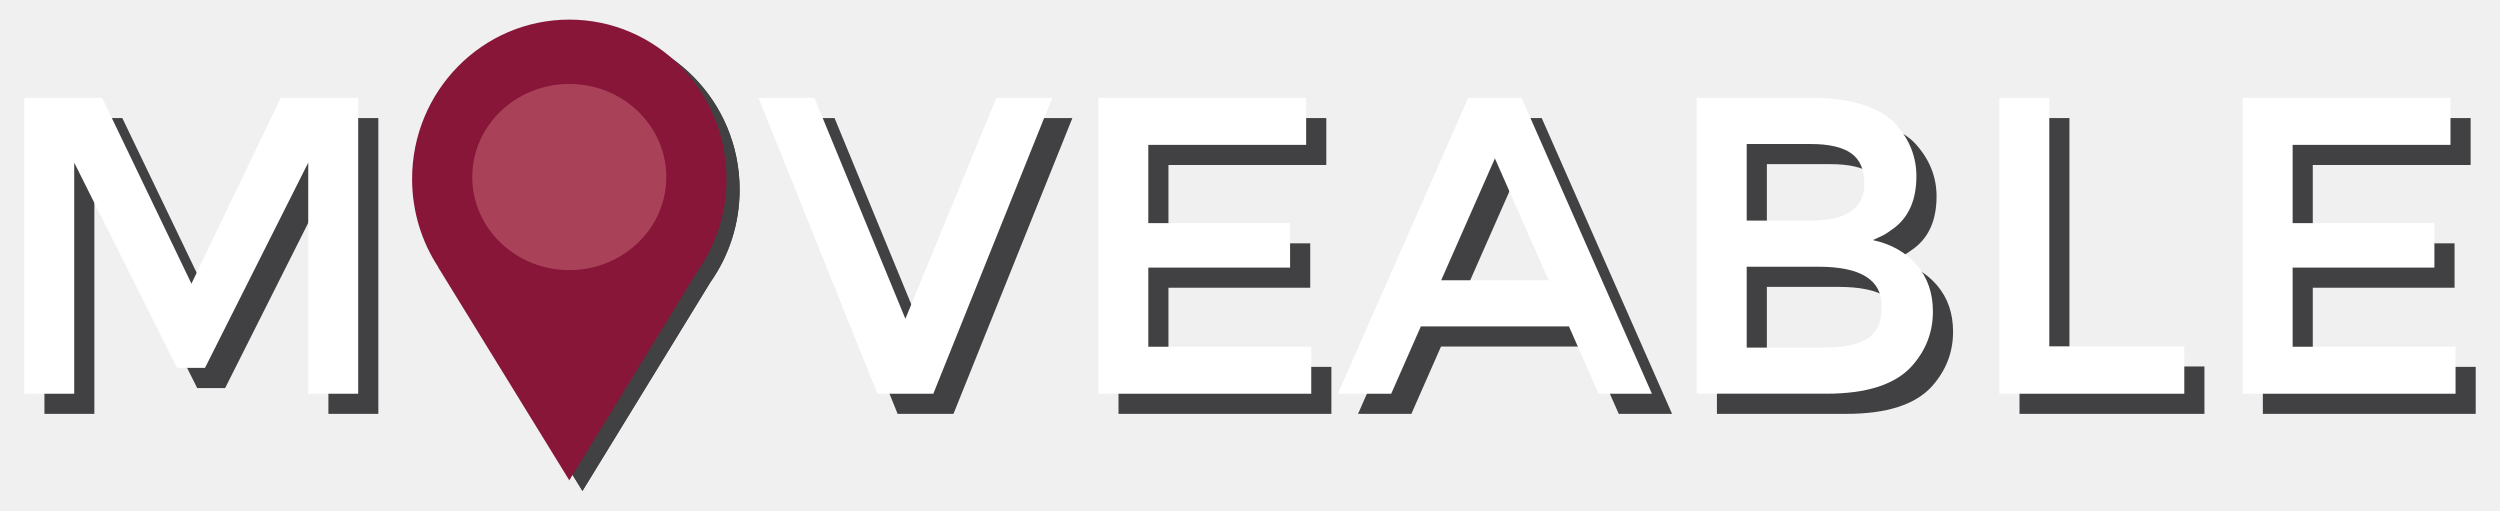
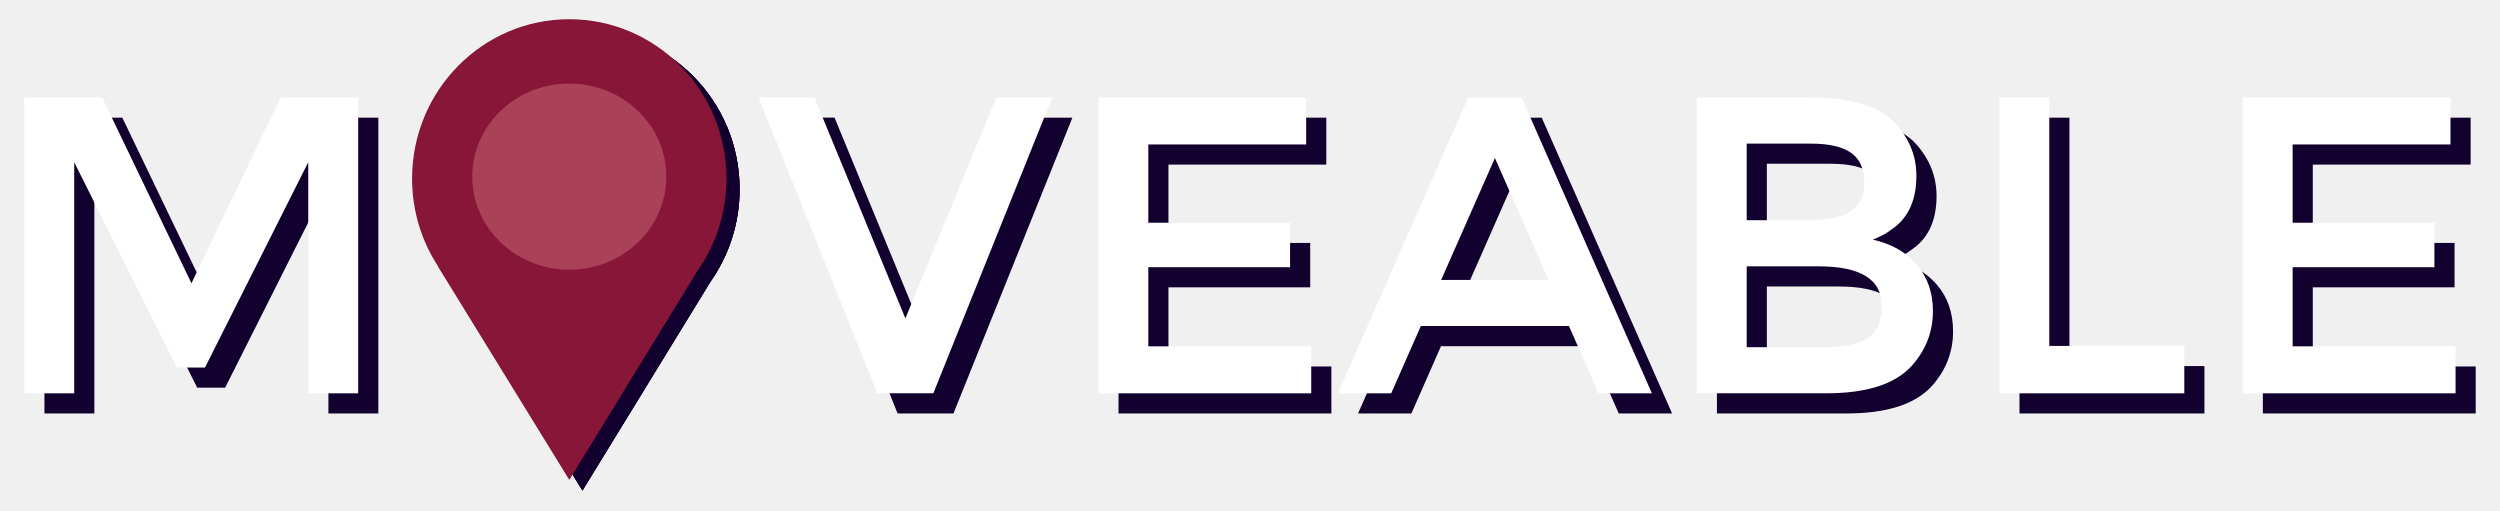
<svg xmlns="http://www.w3.org/2000/svg" xmlns:xlink="http://www.w3.org/1999/xlink" version="1.1" id="Layer_1" x="0px" y="0px" width="372.16px" height="76px" viewBox="0 0 372.16 76" enable-background="new 0 0 372.16 76" xml:space="preserve">
  <g>
-     <polyline fill="#414042" points="56.321,17.571 44.792,17.571 31.499,45.229 18.206,17.571 6.614,17.571 6.614,61.608    14.048,61.608 14.048,27.211 29.356,57.767 33.515,57.767 48.887,27.211 48.887,61.608 56.321,61.608 56.321,17.571  " />
-     <path fill="#FFFFFF" d="M84.879,42.423c-4.065,0-7.496-1.529-10.29-4.594c-2.795-3.062-4.191-6.775-4.191-11.145   c0-4.366,1.396-8.081,4.191-11.144c2.794-3.063,6.225-4.594,10.29-4.594c4.064,0,7.494,1.53,10.289,4.594   c2.794,3.062,4.192,6.777,4.192,11.144c0,4.369-1.398,8.083-4.192,11.145C92.373,40.894,88.943,42.423,84.879,42.423 M84.879,4.241   c-6.098,0-11.219,2.142-15.361,6.426c-4.144,4.283-6.215,9.623-6.215,16.018s2.071,11.734,6.215,16.02   c4.143,4.283,9.264,6.426,15.361,6.426c6.097,0,11.217-2.143,15.36-6.426c4.143-4.285,6.215-9.625,6.215-16.02   s-2.072-11.734-6.215-16.018C96.096,6.383,90.976,4.241,84.879,4.241" />
-     <path fill="#414042" d="M159.641,17.571h-8.316l-13.545,32.887l-13.545-32.887h-8.315l17.702,44.037h8.316L159.641,17.571    M197.44,17.571h-30.933v44.037h31.688v-6.992h-24.255V42.835h21.105v-6.614h-21.105V24.565h23.499V17.571 M217.537,44.726   l8.001-18.146l8.001,18.146H217.537 M229.507,17.571h-7.938l-19.404,44.037h7.938l4.409-10.017h22.051l4.409,10.017h7.938   L229.507,17.571 M263.021,54.742V42.708h10.71c6.258,0,9.387,1.953,9.387,5.859c0,2.394-0.724,4.023-2.173,4.884   s-3.539,1.291-6.269,1.291H263.021 M263.021,35.842V24.438h9.513c2.73,0,4.746,0.464,6.049,1.387   c1.301,0.925,1.952,2.437,1.952,4.535c0,3.655-2.688,5.481-8.063,5.481H263.021 M272.724,17.571h-17.136v44.037h19.277   c6.006,0,10.248-1.363,12.727-4.094c2.1-2.353,3.149-5.061,3.149-8.128c0-2.772-0.809-5.092-2.425-6.962   c-1.617-1.868-3.791-3.097-6.521-3.685c0.756-0.337,1.28-0.577,1.574-0.726c0.294-0.146,0.84-0.514,1.639-1.103   c2.184-1.679,3.275-4.241,3.275-7.686c0-2.855-1.008-5.418-3.023-7.686c-1.051-1.219-2.657-2.183-4.819-2.898   C278.277,17.929,275.705,17.571,272.724,17.571 M308.066,17.571h-7.434v44.037h27.53v-7.055h-20.097V17.571 M367.79,17.571h-30.933   v44.037h31.688v-6.992h-24.255V42.835h21.105v-6.614h-21.105V24.565h23.499V17.571" />
+     <polyline fill="#12002E" points="56.321,17.512 44.792,17.512 31.5,45.17 18.207,17.512 6.615,17.512 6.615,61.549 14.048,61.549    14.048,27.152 29.356,57.709 33.516,57.709 48.888,27.152 48.888,61.549 56.321,61.549 56.321,17.512  " />
+     <path fill="#12002E" d="M84.879,42.364c-4.065,0-7.496-1.528-10.29-4.594c-2.795-3.062-4.191-6.774-4.191-11.146   c0-4.365,1.396-8.08,4.191-11.144c2.794-3.063,6.225-4.595,10.29-4.595c4.064,0,7.494,1.531,10.289,4.595   c2.794,3.062,4.192,6.776,4.192,11.144c0,4.369-1.398,8.084-4.192,11.146C92.374,40.836,88.943,42.364,84.879,42.364 M84.879,4.183   c-6.098,0-11.219,2.142-15.361,6.426c-4.144,4.283-6.215,9.623-6.215,16.019c0,6.395,2.071,11.733,6.215,16.02   c4.143,4.283,9.264,6.426,15.361,6.426c6.097,0,11.217-2.143,15.36-6.426c4.143-4.285,6.215-9.625,6.215-16.02   c0-6.396-2.072-11.734-6.215-16.019C96.097,6.324,90.977,4.183,84.879,4.183" />
+     <path fill="#12002E" d="M159.642,17.512h-8.316L137.78,50.399l-13.545-32.888h-8.315l17.702,44.037h8.316L159.642,17.512    M197.439,17.512h-30.932v44.037h31.688v-6.991H173.94V42.776h21.104v-6.614H173.94V24.506h23.499V17.512 M217.537,44.668   l8.002-18.146l8,18.146H217.537 M229.508,17.512h-7.939l-19.402,44.037h7.938l4.408-10.017h22.051l4.41,10.017h7.938   L229.508,17.512 M263.021,54.684V42.649h10.709c6.258,0,9.389,1.953,9.389,5.858c0,2.395-0.725,4.023-2.174,4.885   s-3.539,1.291-6.27,1.291H263.021 M263.021,35.783V24.379h9.514c2.729,0,4.744,0.465,6.049,1.388   c1.301,0.925,1.951,2.437,1.951,4.534c0,3.656-2.688,5.481-8.062,5.481L263.021,35.783 M272.725,17.512h-17.137v44.037h19.277   c6.006,0,10.248-1.362,12.727-4.094c2.1-2.353,3.15-5.061,3.15-8.128c0-2.771-0.811-5.092-2.426-6.962   c-1.617-1.867-3.791-3.097-6.521-3.685c0.756-0.337,1.281-0.577,1.574-0.726c0.295-0.146,0.84-0.515,1.639-1.104   c2.184-1.68,3.275-4.241,3.275-7.686c0-2.855-1.008-5.418-3.023-7.687c-1.051-1.22-2.656-2.183-4.818-2.897   C278.277,17.871,275.705,17.512,272.725,17.512 M308.066,17.512h-7.434v44.037h27.529v-7.055h-20.096V17.512 M367.791,17.512   h-30.934v44.037h31.688v-6.991h-24.254V42.776h21.104v-6.614h-21.104V24.506h23.498v-6.994" />
  </g>
  <g>
-     <polygon fill="#FFFFFF" points="11.048,24.21 26.356,54.767 30.515,54.767 45.887,24.21 45.887,58.608 53.321,58.608    53.321,14.571 41.792,14.571 28.499,42.229 15.206,14.571 3.614,14.571 3.614,58.608 11.048,58.608  " />
-     <path fill="#FFFFFF" d="M85.062,42.425c-4.085,0-7.531-1.53-10.339-4.595c-2.809-3.062-4.212-6.775-4.212-11.144   s1.403-8.082,4.212-11.145c2.808-3.063,6.254-4.594,10.339-4.594s7.53,1.53,10.34,4.594c2.807,3.062,4.212,6.776,4.212,11.145   s-1.405,8.082-4.212,11.144C92.592,40.895,89.146,42.425,85.062,42.425 M85.062,4.241c-6.127,0-11.272,2.143-15.435,6.426   c-4.164,4.284-6.245,9.624-6.245,16.02c0,6.394,2.081,11.734,6.245,16.019c4.162,4.283,9.308,6.425,15.435,6.425   s11.271-2.142,15.436-6.425c4.162-4.284,6.244-9.625,6.244-16.019c0-6.396-2.082-11.735-6.244-16.02   C96.333,6.384,91.188,4.241,85.062,4.241" />
-     <path fill="#FFFFFF" d="M333.857,14.571v44.037h31.688v-6.992h-24.255V39.835h21.105V33.22h-21.105V21.565h23.499v-6.994H333.857z    M325.163,58.608v-7.055h-20.097V14.571h-7.434v44.037H325.163z M260.021,39.708h10.71c6.258,0,9.387,1.953,9.387,5.859   c0,2.395-0.724,4.023-2.173,4.883c-1.449,0.861-3.539,1.291-6.269,1.291h-11.655V39.708z M260.021,21.438h9.513   c2.73,0,4.746,0.463,6.049,1.387c1.301,0.924,1.952,2.436,1.952,4.535c0,3.654-2.688,5.482-8.063,5.482h-9.45V21.438z    M284.592,54.515c2.1-2.352,3.149-5.061,3.149-8.127c0-2.773-0.809-5.094-2.425-6.963c-1.617-1.867-3.791-3.096-6.521-3.686   c0.756-0.336,1.28-0.576,1.574-0.725c0.294-0.146,0.84-0.514,1.639-1.102c2.184-1.68,3.275-4.242,3.275-7.686   c0-2.855-1.008-5.418-3.023-7.688c-1.051-1.217-2.657-2.182-4.819-2.896c-2.164-0.715-4.736-1.072-7.718-1.072h-17.136v44.037   h19.277C277.871,58.608,282.113,57.245,284.592,54.515z M214.537,41.726l8.001-18.145l8.001,18.145H214.537z M233.563,48.593   l4.409,10.016h7.938l-19.404-44.037h-7.938l-19.404,44.037h7.938l4.409-10.016H233.563z M163.508,14.571v44.037h31.688v-6.992   h-24.255V39.835h21.105V33.22h-21.105V21.565h23.499v-6.994H163.508z M156.641,14.571h-8.316l-13.545,32.887l-13.545-32.887h-8.315   l17.702,44.037h8.316L156.641,14.571z" />
+     <polygon fill="#FFFFFF" points="11.048,24.151 26.356,54.709 30.516,54.709 45.888,24.151 45.888,58.549 53.321,58.549    53.321,14.512 41.792,14.512 28.5,42.17 15.207,14.512 3.615,14.512 3.615,58.549 11.048,58.549  " />
+     <path fill="#FFFFFF" d="M85.062,42.366c-4.085,0-7.531-1.53-10.339-4.595c-2.809-3.062-4.212-6.775-4.212-11.145   s1.403-8.082,4.212-11.145c2.808-3.062,6.254-4.594,10.339-4.594s7.53,1.529,10.34,4.594c2.807,3.062,4.212,6.775,4.212,11.145   s-1.405,8.082-4.212,11.145C92.592,40.836,89.146,42.366,85.062,42.366 M85.062,4.183c-6.127,0-11.272,2.143-15.435,6.426   c-4.164,4.284-6.245,9.624-6.245,16.021c0,6.394,2.081,11.733,6.245,16.019c4.162,4.283,9.308,6.425,15.435,6.425   s11.271-2.142,15.436-6.425c4.162-4.284,6.244-9.625,6.244-16.019c0-6.396-2.082-11.735-6.244-16.021   C96.333,6.325,91.188,4.183,85.062,4.183" />
+     <path fill="#FFFFFF" d="M333.857,14.512v44.037h31.688v-6.991h-24.254V39.776h21.104v-6.614h-21.104V21.506h23.498v-6.994H333.857z    M325.164,58.549v-7.055h-20.098V14.512h-7.434v44.037H325.164z M260.021,39.649h10.709c6.258,0,9.389,1.953,9.389,5.858   c0,2.396-0.725,4.023-2.174,4.884s-3.539,1.291-6.27,1.291h-11.654V39.649L260.021,39.649z M260.021,21.379h9.514   c2.729,0,4.744,0.463,6.049,1.388c1.301,0.924,1.951,2.436,1.951,4.534c0,3.654-2.688,5.482-8.062,5.482h-9.451V21.379   L260.021,21.379z M284.592,54.457c2.1-2.353,3.15-5.062,3.15-8.127c0-2.773-0.811-5.095-2.426-6.964   c-1.617-1.866-3.791-3.096-6.521-3.686c0.756-0.337,1.281-0.576,1.574-0.726c0.295-0.146,0.84-0.514,1.639-1.102   c2.184-1.68,3.275-4.242,3.275-7.686c0-2.855-1.008-5.418-3.023-7.688c-1.051-1.218-2.656-2.183-4.818-2.896   c-2.164-0.716-4.736-1.072-7.719-1.072h-17.135v44.037h19.277C277.871,58.549,282.113,57.187,284.592,54.457z M214.537,41.668   l8.002-18.146l8,18.146H214.537z M233.562,48.534l4.41,10.017h7.938l-19.404-44.037h-7.938l-19.404,44.037h7.938l4.41-10.017   H233.562z M163.508,14.512v44.037h31.687v-6.991h-24.254V39.776h21.105v-6.614h-21.105V21.506h23.498v-6.994H163.508z    M156.642,14.512h-8.316L134.78,47.399l-13.545-32.888h-8.315l17.702,44.037h8.316L156.642,14.512z" />
  </g>
  <g>
-     <defs>
-       <path id="SVGID_1_" d="M105.757,42.003c2.737-3.885,4.347-8.641,4.347-13.775c0-13.105-10.477-23.727-23.399-23.727    c-12.925,0-23.401,10.621-23.401,23.727c0,4.848,1.433,9.354,3.895,13.111h-0.031l19.538,31.742L105.757,42.003z" />
-     </defs>
-     <use xlink:href="#SVGID_1_" overflow="visible" fill-rule="evenodd" clip-rule="evenodd" fill="#414042" />
-     <clipPath id="SVGID_2_">
-       <use xlink:href="#SVGID_1_" overflow="visible" />
-     </clipPath>
-     <rect x="60.439" y="1.638" clip-path="url(#SVGID_2_)" fill-rule="evenodd" clip-rule="evenodd" fill="#414042" width="52.525" height="74.305" />
+     <g>
+       <path id="SVGID_1_" fill="#12002E" d="M105.757,41.944c2.737-3.885,4.347-8.642,4.347-13.774    c0-13.105-10.477-23.728-23.399-23.728c-12.925,0-23.401,10.621-23.401,23.728c0,4.848,1.433,9.354,3.895,13.11h-0.031    l19.538,31.742L105.757,41.944z" />
+     </g>
+     <g>
+       <defs>
+         <path id="SVGID_2_" d="M105.757,41.944c2.737-3.885,4.347-8.642,4.347-13.774c0-13.105-10.477-23.728-23.399-23.728     c-12.925,0-23.401,10.621-23.401,23.728c0,4.848,1.433,9.354,3.895,13.11h-0.031l19.538,31.742L105.757,41.944z" />
+       </defs>
+       <use xlink:href="#SVGID_2_" overflow="visible" fill="#12002E" />
+       <clipPath id="SVGID_3_">
+         <use xlink:href="#SVGID_2_" overflow="visible" />
+       </clipPath>
+       <rect x="60.439" y="1.58" clip-path="url(#SVGID_3_)" fill="#12002E" width="52.525" height="74.305" />
+     </g>
  </g>
  <g>
-     <defs>
-       <path id="SVGID_3_" d="M103.799,40.421c2.737-3.883,4.347-8.639,4.347-13.775c0-13.104-10.477-23.727-23.399-23.727    c-12.925,0-23.401,10.623-23.401,23.727c0,4.848,1.433,9.355,3.895,13.111h-0.031l19.538,31.742L103.799,40.421z" />
-     </defs>
-     <clipPath id="SVGID_4_">
-       <use xlink:href="#SVGID_3_" overflow="visible" />
-     </clipPath>
-     <rect x="58.481" y="0.058" clip-path="url(#SVGID_4_)" fill-rule="evenodd" clip-rule="evenodd" fill="#871639" width="52.525" height="74.303" />
+     <g>
+       <defs>
+         <path id="SVGID_4_" d="M103.799,40.362c2.737-3.883,4.347-8.639,4.347-13.774c0-13.104-10.477-23.728-23.399-23.728     c-12.925,0-23.401,10.623-23.401,23.728c0,4.848,1.433,9.354,3.895,13.11H65.21L84.749,71.44L103.799,40.362z" />
+       </defs>
+       <clipPath id="SVGID_5_">
+         <use xlink:href="#SVGID_4_" overflow="visible" />
+       </clipPath>
+       <rect x="58.481" clip-path="url(#SVGID_5_)" fill="#871639" width="52.525" height="74.303" />
+     </g>
  </g>
  <g>
-     <defs>
-       <ellipse id="SVGID_5_" cx="84.746" cy="26.355" rx="14.441" ry="13.854" />
-     </defs>
-     <clipPath id="SVGID_6_">
-       <use xlink:href="#SVGID_5_" overflow="visible" />
-     </clipPath>
-     <rect x="67.441" y="9.638" clip-path="url(#SVGID_6_)" fill-rule="evenodd" clip-rule="evenodd" fill="#A94259" width="34.608" height="33.434" />
-   </g>
-   <g opacity="0.5">
-     <path d="M-247.544-82.391h-7.434v-44.038h11.592l13.293,27.657l13.293-27.657h11.529v44.038h-7.435v-34.399l-15.372,30.555h-4.158   l-15.309-30.555V-82.391z" />
-     <path opacity="0" d="M-155.628-88.471c-4.452,4.348-9.954,6.521-16.506,6.521s-12.055-2.174-16.506-6.521   c-4.452-4.348-6.678-9.766-6.678-16.254c0-6.488,2.226-11.906,6.678-16.254c4.451-4.347,9.954-6.521,16.506-6.521   s12.054,2.174,16.506,6.521c4.451,4.348,6.678,9.766,6.678,16.254C-148.95-98.236-151.177-92.818-155.628-88.471z    M-161.077-116.033c-3.004-3.108-6.688-4.662-11.057-4.662s-8.054,1.554-11.057,4.662s-4.504,6.877-4.504,11.308   c0,4.432,1.501,8.202,4.504,11.309c3.003,3.109,6.688,4.662,11.057,4.662s8.053-1.553,11.057-4.662   c3.002-3.107,4.505-6.877,4.505-11.309C-156.572-109.156-158.075-112.924-161.077-116.033z" />
-     <path d="M-119.654-82.391h-8.316l-17.702-44.038h8.315l13.545,32.885l13.545-32.885h8.316L-119.654-82.391z" />
-     <path d="M-64.151-126.428v6.993H-87.65v11.655h21.105v6.614H-87.65v11.781h24.255v6.994h-31.688v-44.038H-64.151z" />
-     <path d="M-47.079-92.408l-4.409,10.018h-7.938l19.404-44.038h7.938l19.404,44.038h-7.938l-4.409-10.018H-47.079z M-28.053-99.275   l-8.001-18.144l-8.001,18.144H-28.053z" />
-     <path d="M13.273-82.391H-6.004v-44.038h17.136c2.981,0,5.554,0.357,7.718,1.071c2.162,0.715,3.769,1.68,4.819,2.897   c2.016,2.269,3.023,4.831,3.023,7.687c0,3.444-1.092,6.007-3.275,7.686c-0.799,0.589-1.345,0.956-1.639,1.103   c-0.294,0.147-0.818,0.389-1.574,0.725c2.729,0.589,4.903,1.817,6.521,3.686c1.616,1.869,2.425,4.189,2.425,6.961   c0,3.066-1.05,5.775-3.149,8.127C23.521-83.756,19.279-82.391,13.273-82.391z M1.43-108.158h9.45c5.376,0,8.063-1.827,8.063-5.481   c0-2.1-0.651-3.611-1.952-4.536c-1.303-0.923-3.318-1.386-6.049-1.386H1.43V-108.158z M1.43-89.258h11.655   c2.729,0,4.819-0.43,6.269-1.291s2.173-2.49,2.173-4.883c0-3.906-3.129-5.859-9.387-5.859H1.43V-89.258z" />
-     <path d="M39.041-82.391v-44.038h7.434v36.981h20.097v7.057H39.041z" />
-     <path d="M106.198-126.428v6.993H82.699v11.655h21.105v6.614H82.699v11.781h24.255v6.994H75.266v-44.038H106.198z" />
-   </g>
-   <g>
-     <path fill="#FFFFFF" d="M-250.544-85.391h-7.434v-44.038h11.592l13.293,27.657l13.293-27.657h11.529v44.038h-7.435v-34.399   l-15.372,30.555h-4.158l-15.309-30.555V-85.391z" />
-     <path opacity="0" fill="#FFFFFF" d="M-158.628-91.471c-4.452,4.348-9.954,6.521-16.506,6.521s-12.055-2.174-16.506-6.521   c-4.452-4.348-6.678-9.766-6.678-16.254c0-6.488,2.226-11.906,6.678-16.254c4.451-4.347,9.954-6.521,16.506-6.521   s12.054,2.174,16.506,6.521c4.451,4.348,6.678,9.766,6.678,16.254C-151.95-101.236-154.177-95.818-158.628-91.471z    M-164.077-119.033c-3.004-3.108-6.688-4.662-11.057-4.662s-8.054,1.554-11.057,4.662s-4.504,6.877-4.504,11.308   c0,4.433,1.501,8.202,4.504,11.309c3.003,3.109,6.688,4.662,11.057,4.662s8.053-1.553,11.057-4.662   c3.002-3.107,4.505-6.876,4.505-11.309C-159.572-112.156-161.075-115.924-164.077-119.033z" />
-     <path fill="#FFFFFF" d="M-122.654-85.391h-8.316l-17.702-44.038h8.315l13.545,32.885l13.545-32.885h8.316L-122.654-85.391z" />
-     <path fill="#FFFFFF" d="M-67.151-129.428v6.993H-90.65v11.655h21.105v6.614H-90.65v11.781h24.255v6.994h-31.688v-44.038H-67.151z" />
-     <path fill="#FFFFFF" d="M-50.079-95.408l-4.409,10.018h-7.938l19.404-44.038h7.938l19.404,44.038h-7.938l-4.409-10.018H-50.079z    M-31.053-102.275l-8.001-18.144l-8.001,18.144H-31.053z" />
-     <path fill="#FFFFFF" d="M10.273-85.391H-9.004v-44.038H8.132c2.981,0,5.554,0.357,7.718,1.071c2.162,0.715,3.769,1.68,4.819,2.897   c2.016,2.269,3.023,4.831,3.023,7.687c0,3.444-1.092,6.007-3.275,7.686c-0.799,0.589-1.345,0.956-1.639,1.103   c-0.294,0.147-0.818,0.389-1.574,0.725c2.729,0.589,4.903,1.817,6.521,3.686c1.616,1.87,2.425,4.19,2.425,6.961   c0,3.066-1.05,5.775-3.149,8.127C20.521-86.756,16.279-85.391,10.273-85.391z M-1.57-111.158h9.45c5.376,0,8.063-1.827,8.063-5.481   c0-2.1-0.651-3.611-1.952-4.536c-1.303-0.923-3.318-1.386-6.049-1.386H-1.57V-111.158z M-1.57-92.258h11.655   c2.729,0,4.819-0.43,6.269-1.291s2.173-2.49,2.173-4.883c0-3.906-3.129-5.86-9.387-5.86H-1.57V-92.258z" />
-     <path fill="#FFFFFF" d="M36.041-85.391v-44.038h7.434v36.981h20.097v7.057H36.041z" />
-     <path fill="#FFFFFF" d="M103.198-129.428v6.993H79.699v11.655h21.105v6.614H79.699v11.781h24.255v6.994H72.266v-44.038H103.198z" />
-   </g>
-   <g opacity="0.5">
-     <defs>
-       <path id="SVGID_7_" opacity="0.5" d="M-155.835-101.998c2.737-3.883,4.347-8.639,4.347-13.775    c0-13.104-10.477-23.727-23.399-23.727c-12.925,0-23.401,10.622-23.401,23.727c0,4.848,1.433,9.354,3.895,13.111h-0.031    l19.538,31.742L-155.835-101.998z" />
-     </defs>
-     <use xlink:href="#SVGID_7_" overflow="visible" fill-rule="evenodd" clip-rule="evenodd" />
-     <clipPath id="SVGID_8_">
-       <use xlink:href="#SVGID_7_" overflow="visible" />
-     </clipPath>
-     <rect x="-201.152" y="-142.362" clip-path="url(#SVGID_8_)" fill-rule="evenodd" clip-rule="evenodd" width="52.525" height="74.303" />
-   </g>
-   <g>
-     <defs>
-       <path id="SVGID_9_" d="M-158.793-103.579c2.737-3.884,4.347-8.64,4.347-13.775c0-13.104-10.477-23.727-23.399-23.727    c-12.925,0-23.401,10.622-23.401,23.727c0,4.848,1.433,9.354,3.895,13.111h-0.031l19.538,31.743L-158.793-103.579z" />
-     </defs>
-     <clipPath id="SVGID_10_">
-       <use xlink:href="#SVGID_9_" overflow="visible" />
-     </clipPath>
-     <rect x="-204.11" y="-143.943" clip-path="url(#SVGID_10_)" fill-rule="evenodd" clip-rule="evenodd" fill="#871639" width="52.525" height="74.304" />
-   </g>
-   <g>
-     <defs>
-       <ellipse id="SVGID_11_" cx="-176.846" cy="-117.645" rx="14.441" ry="13.854" />
-     </defs>
-     <clipPath id="SVGID_12_">
-       <use xlink:href="#SVGID_11_" overflow="visible" />
-     </clipPath>
-     <rect x="-194.15" y="-134.362" clip-path="url(#SVGID_12_)" fill-rule="evenodd" clip-rule="evenodd" fill="#A94259" width="34.608" height="33.432" />
+     <g>
+       <defs>
+         <ellipse id="SVGID_6_" cx="84.747" cy="26.296" rx="14.441" ry="13.854" />
+       </defs>
+       <clipPath id="SVGID_7_">
+         <use xlink:href="#SVGID_6_" overflow="visible" />
+       </clipPath>
+       <rect x="67.441" y="9.58" clip-path="url(#SVGID_7_)" fill="#A94259" width="34.608" height="33.434" />
+     </g>
  </g>
</svg>
